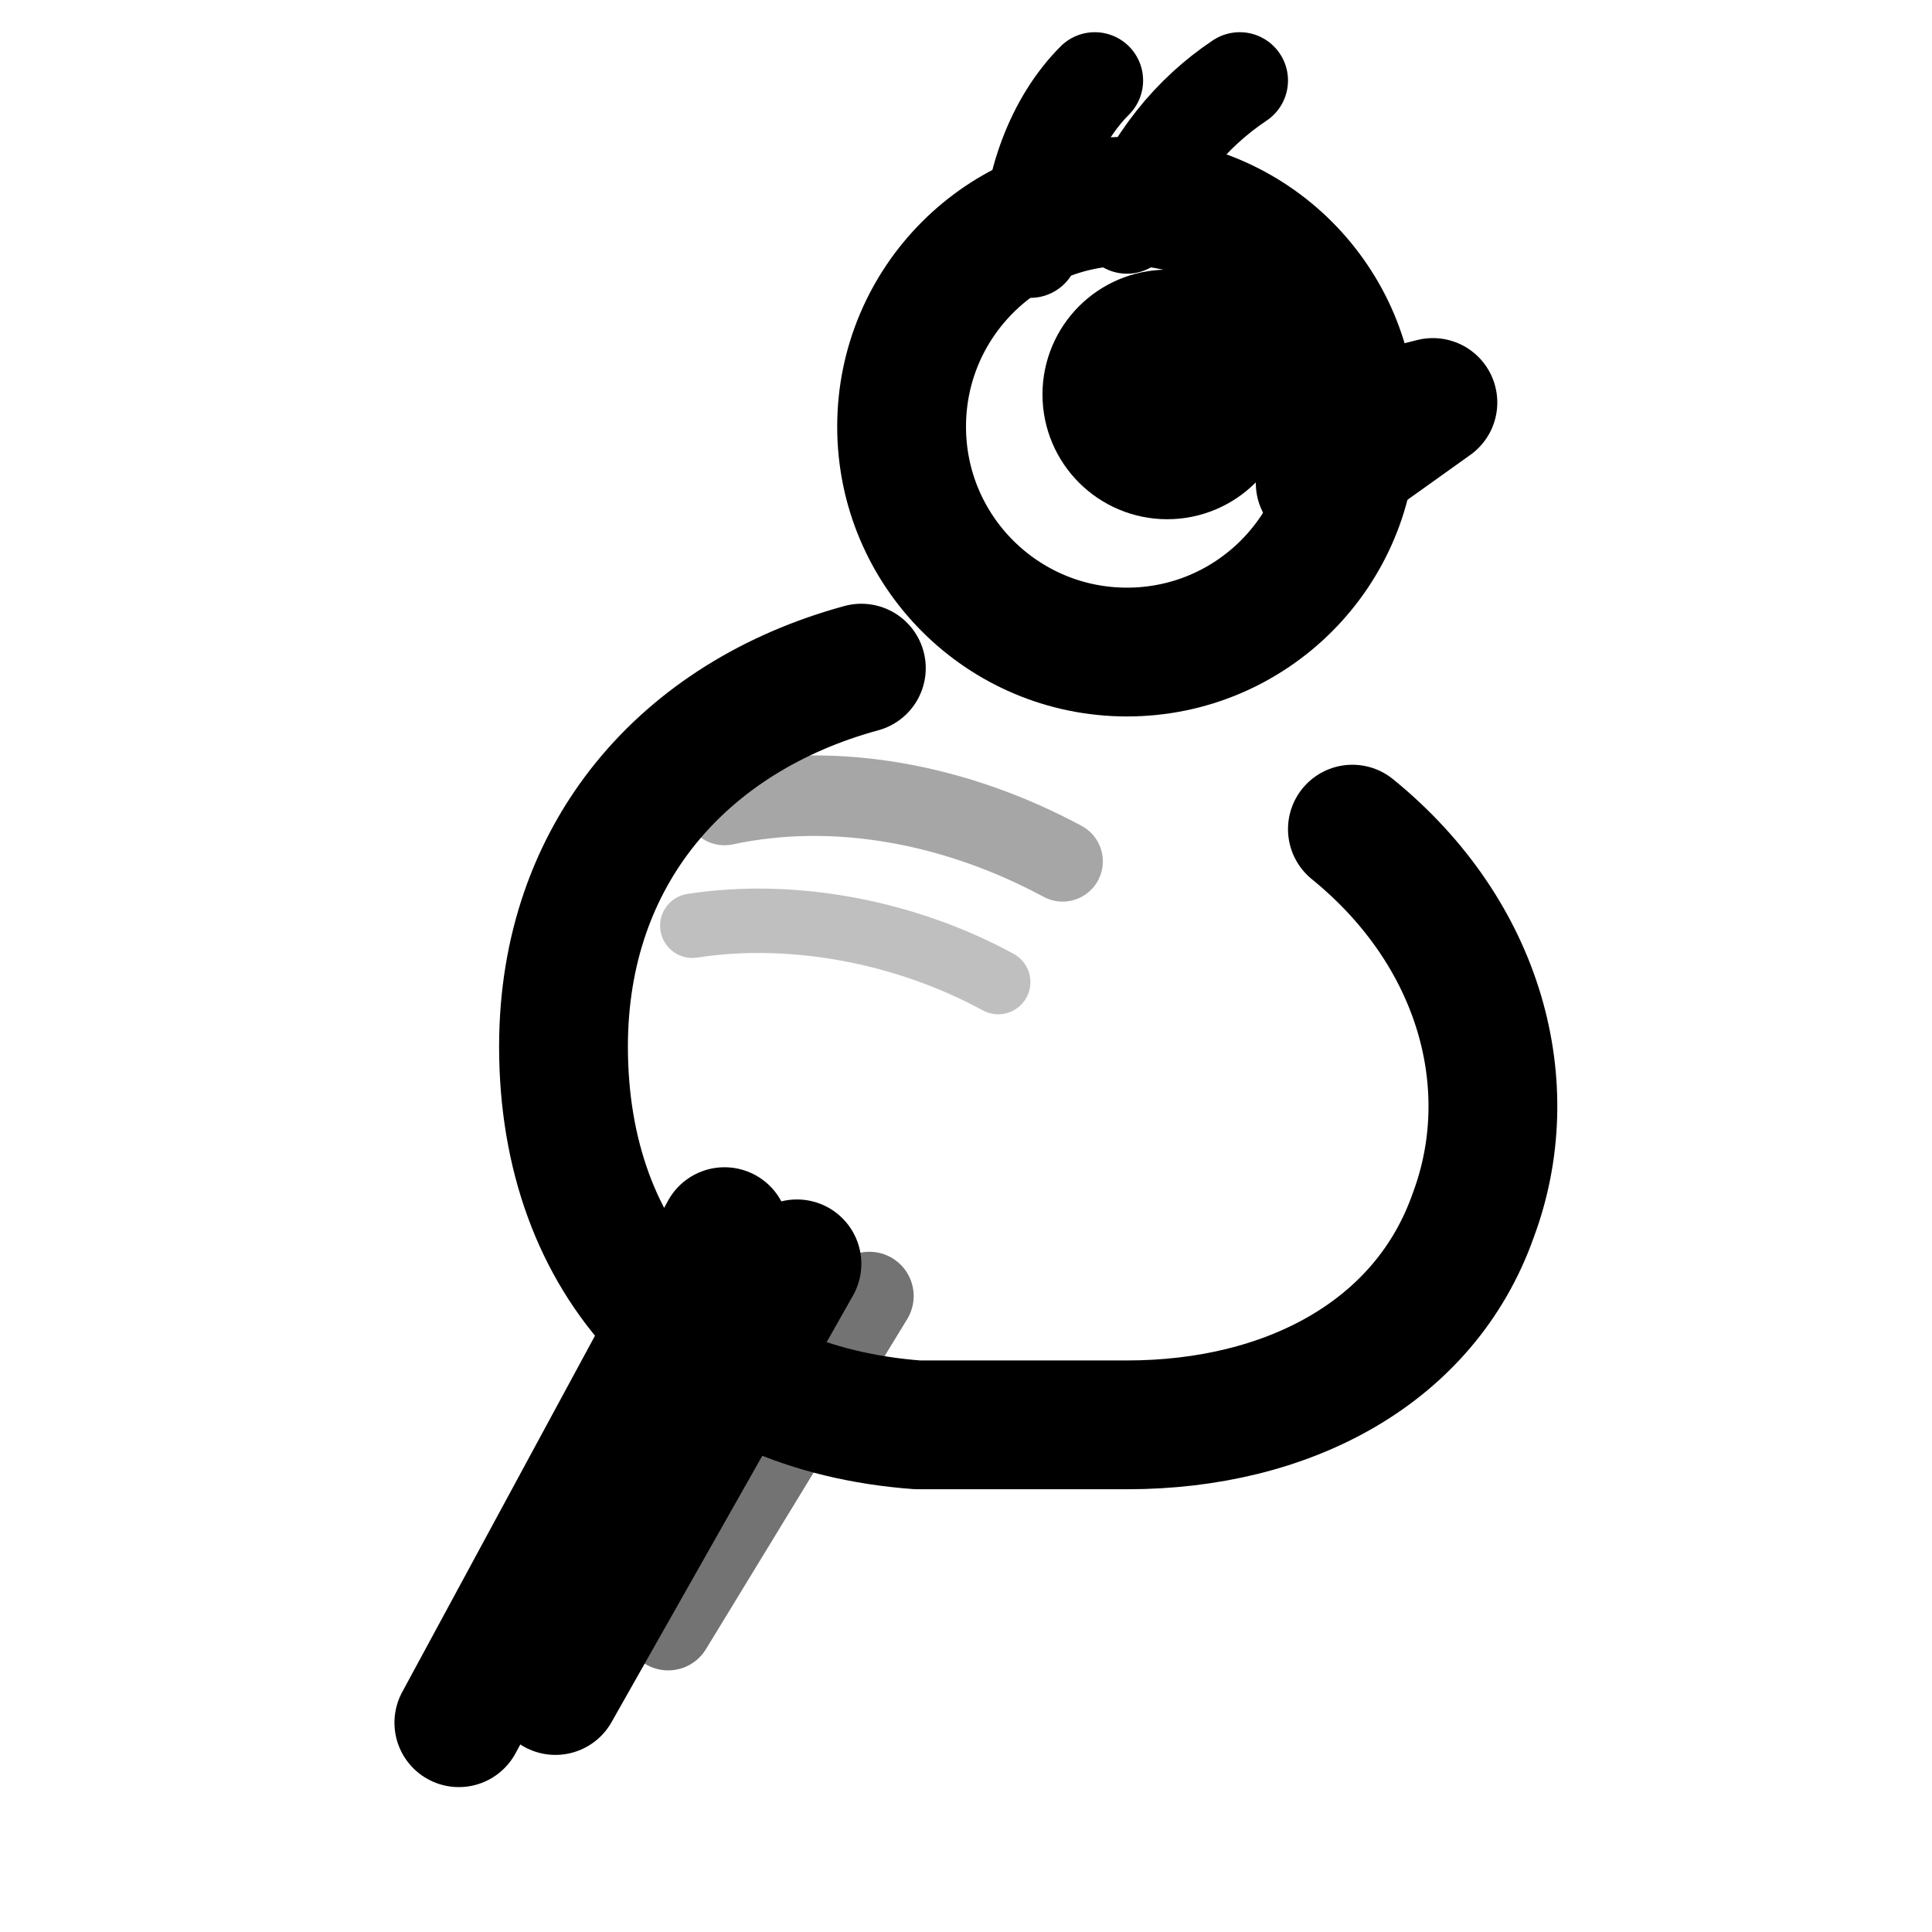
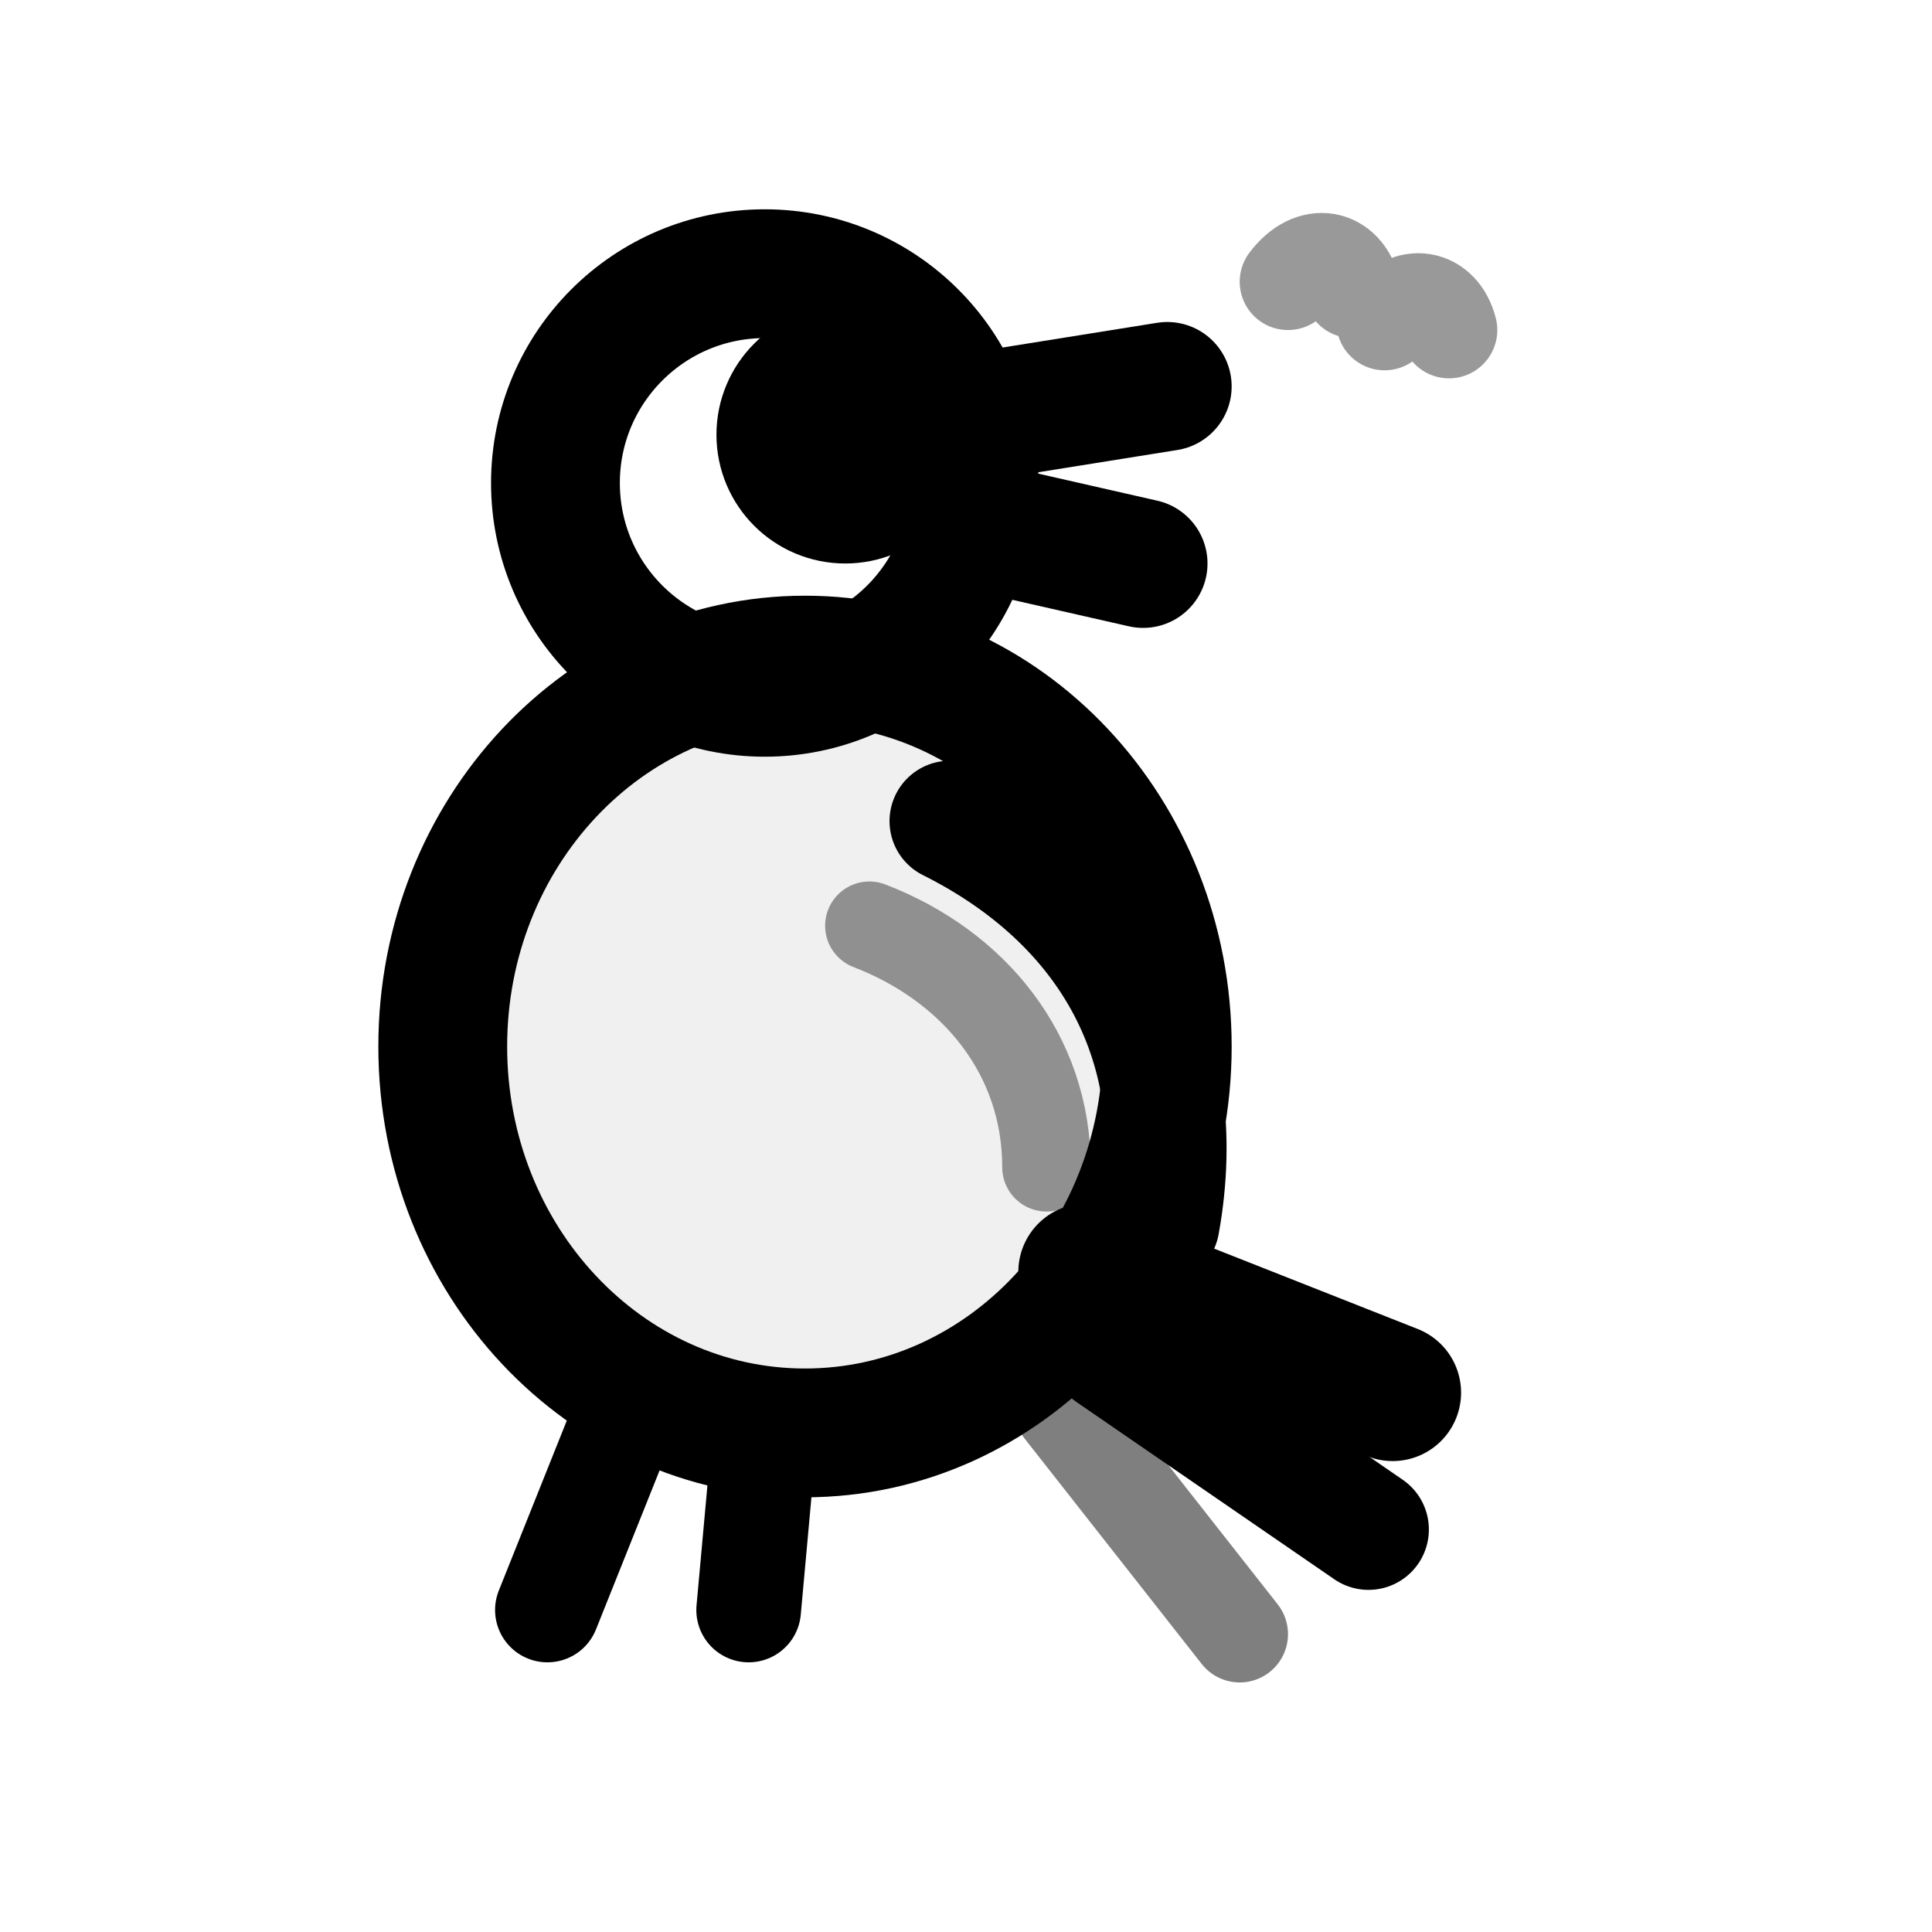
<svg xmlns="http://www.w3.org/2000/svg" viewBox="0 0 24 24" fill="none" stroke="currentColor" stroke-width="1.6" stroke-linecap="round" stroke-linejoin="round">
-   <circle cx="14" cy="5.3" r="2.8" />
-   <path d="M12.8 3.1c0-.8.3-1.6.8-2.1" stroke-width="1.2" />
-   <path d="M14 2.8c.3-.8.8-1.4 1.4-1.8" stroke-width="1.2" />
-   <path d="M10.7 8.3C8.5 8.9 7 10.6 7 13c0 2.7 1.7 4.5 4.4 4.7H14c2 0 3.7-.9 4.3-2.6.6-1.6.1-3.5-1.5-4.8" />
-   <circle cx="14.5" cy="4.9" r=".75" fill="currentColor" />
-   <path d="M16.2 5.4 17.8 5l-1.4 1" />
-   <path d="M9 10c1.4-.3 2.9 0 4.2.7" stroke-width="1" opacity=".35" />
-   <path d="M8.6 11.5c1.3-.2 2.7.1 3.8.7" stroke-width=".8" opacity=".25" />
-   <path d="M9 15.3 5.7 21.4" />
-   <path d="M9.9 15.7 6.9 21" />
-   <path d="M10.8 16.1 8.3 20.2" stroke-width="1.1" opacity=".55" />
+   <circle cx="9.5" cy="6" r="2.6" />
+   <circle cx="10.5" cy="5.4" r=".8" fill="currentColor" />
+   <path d="M12 5.2l2.5-.4" stroke-width="1.6" />
+   <path d="M12 6.5l2.2.5" stroke-width="1.6" />
+   <path d="M16 3.5c.3-.4.7-.3.8.1M17.2 4c.3-.4.7-.3.8.1" stroke-width="1.2" opacity=".4" />
+   <ellipse cx="10" cy="13" rx="4.5" ry="4.8" fill="currentColor" opacity=".06" />
+   <ellipse cx="10" cy="13" rx="4.5" ry="4.8" />
+   <path d="M11.8 10.2c2 1 3 2.8 2.6 5" stroke-width="1.5" />
+   <path d="M10.8 11.5c1.3.5 2.2 1.6 2.2 3" stroke-width="1.1" opacity=".4" />
+   <path d="M13.5 15.8l3.8 1.5" stroke-width="1.7" />
+   <path d="M13.8 16.8l3.2 2.2" stroke-width="1.5" />
+   <path d="M13.2 17.5l2.2 2.8" stroke-width="1.2" opacity=".5" />
+   <path d="M7.8 17.5l-1 2.5M9.5 17.8l-.2 2.2" stroke-width="1.3" />
</svg>
